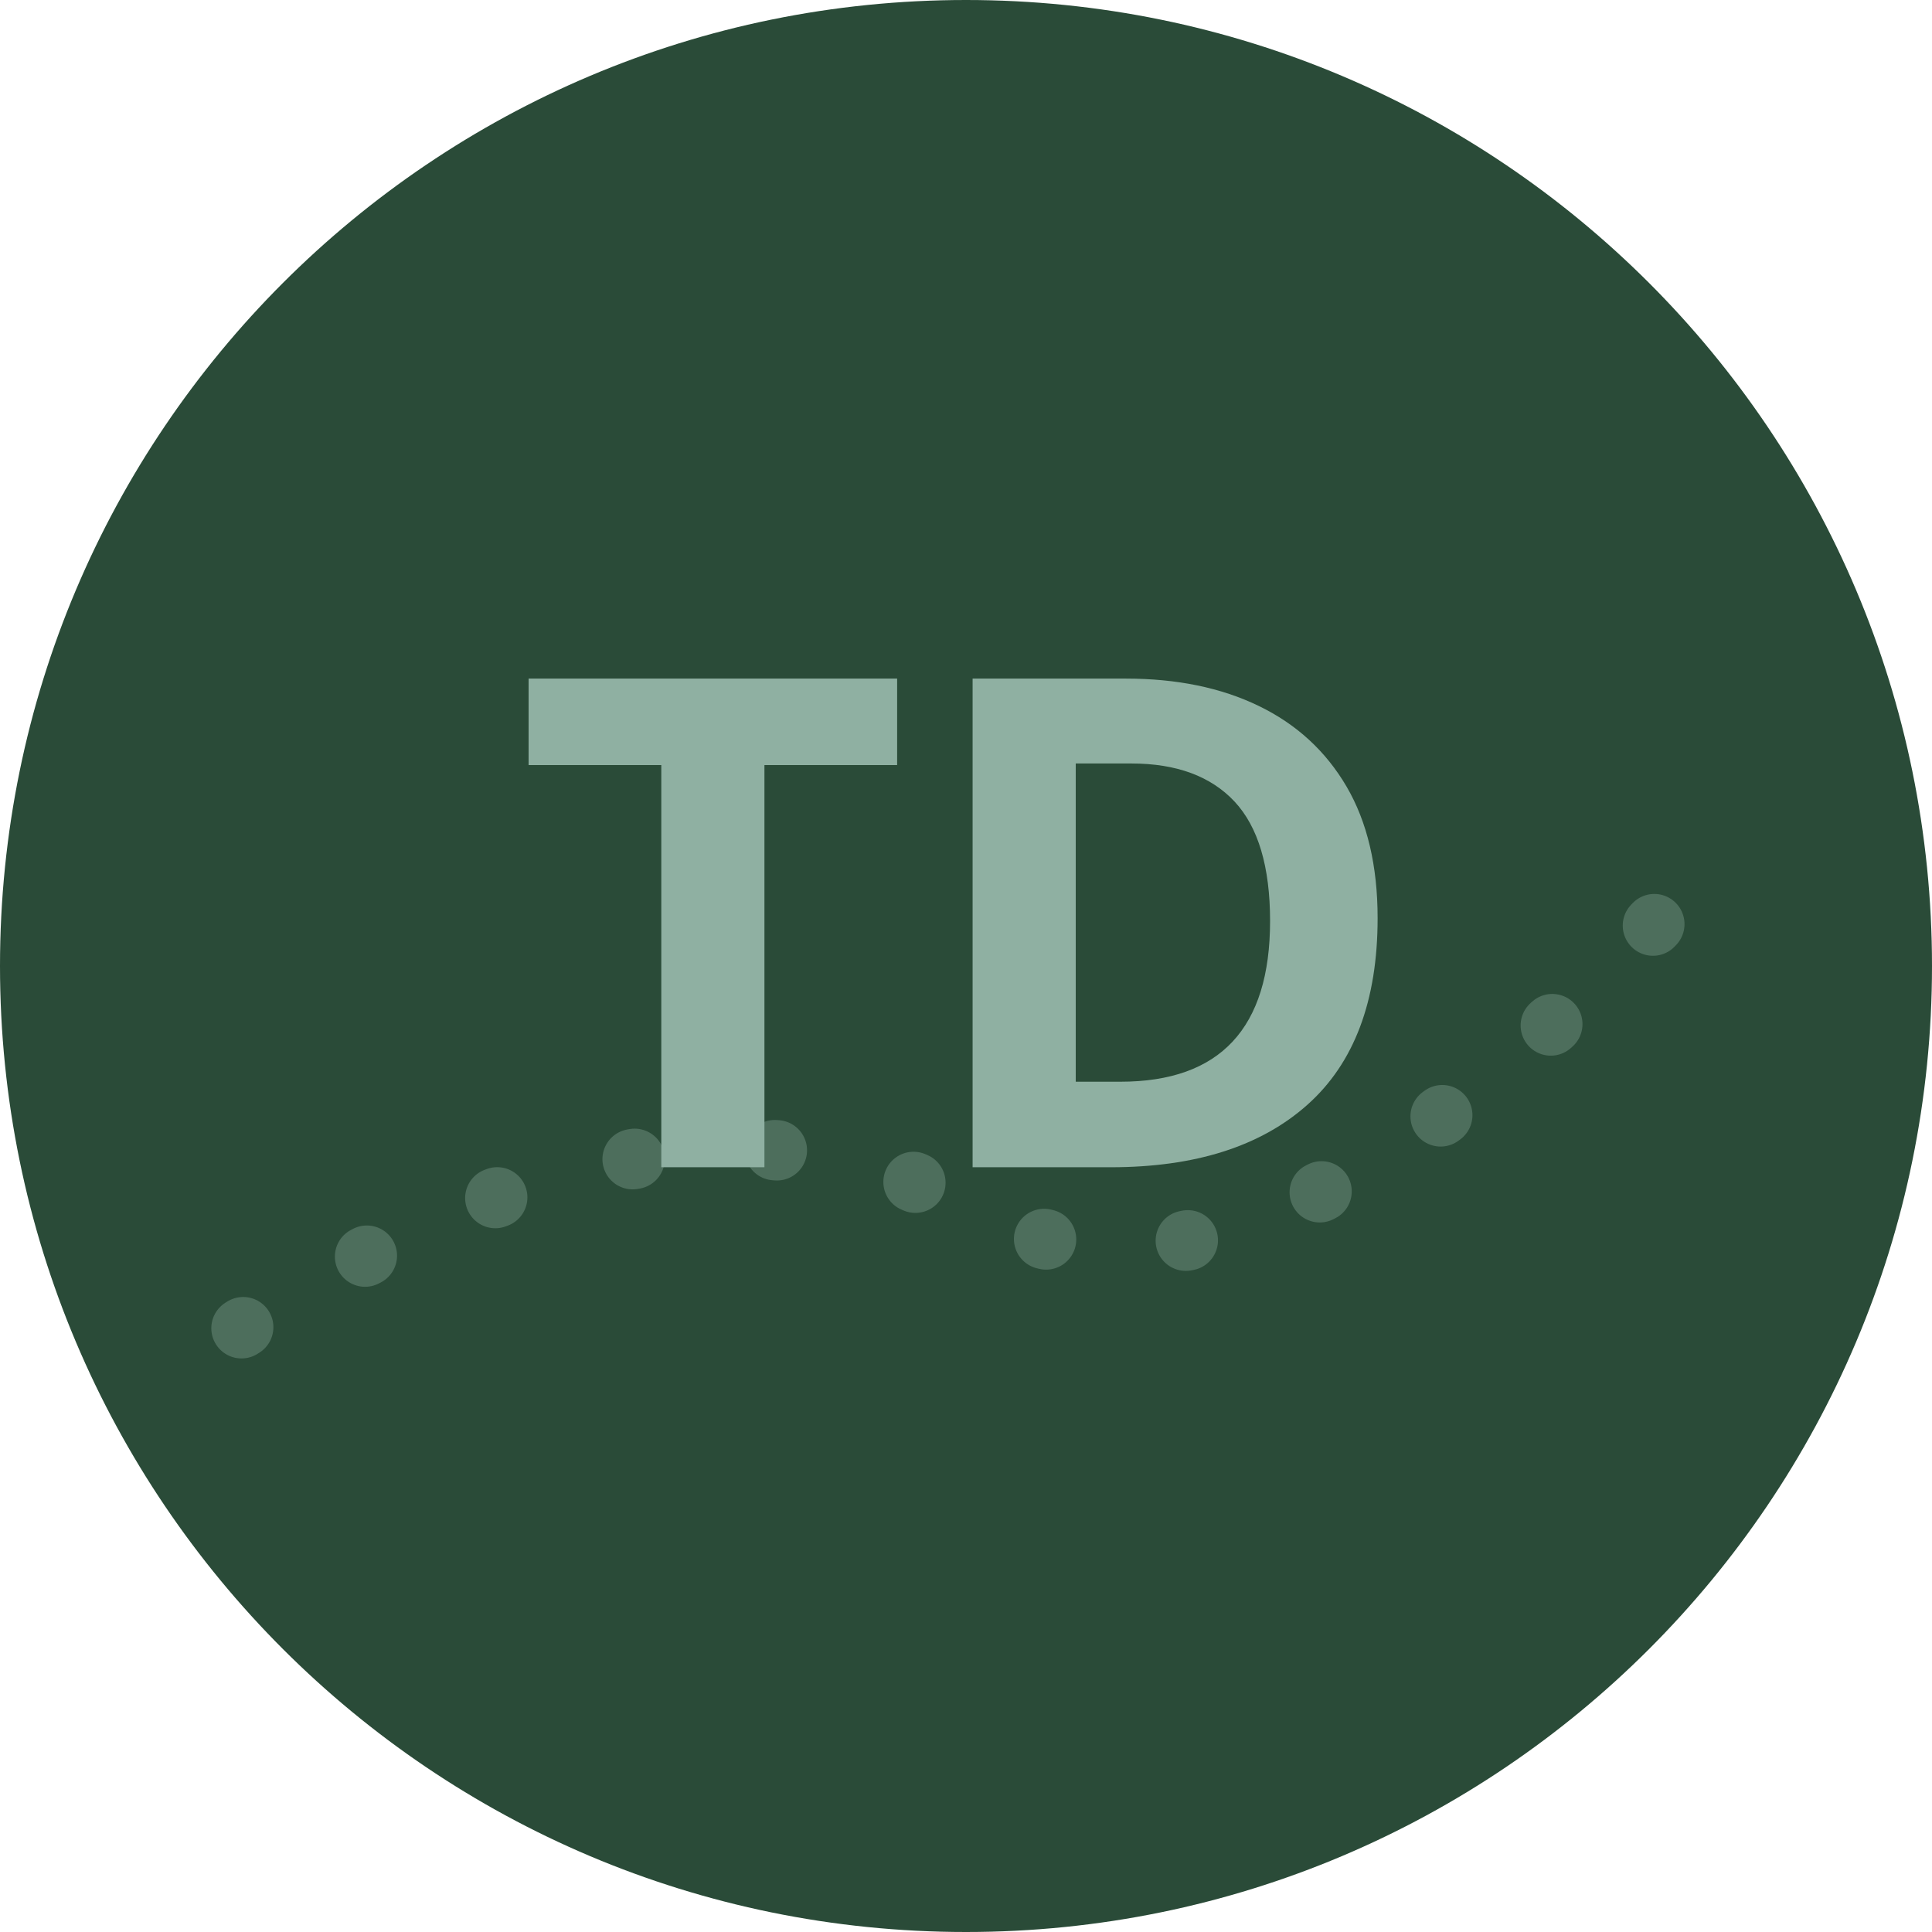
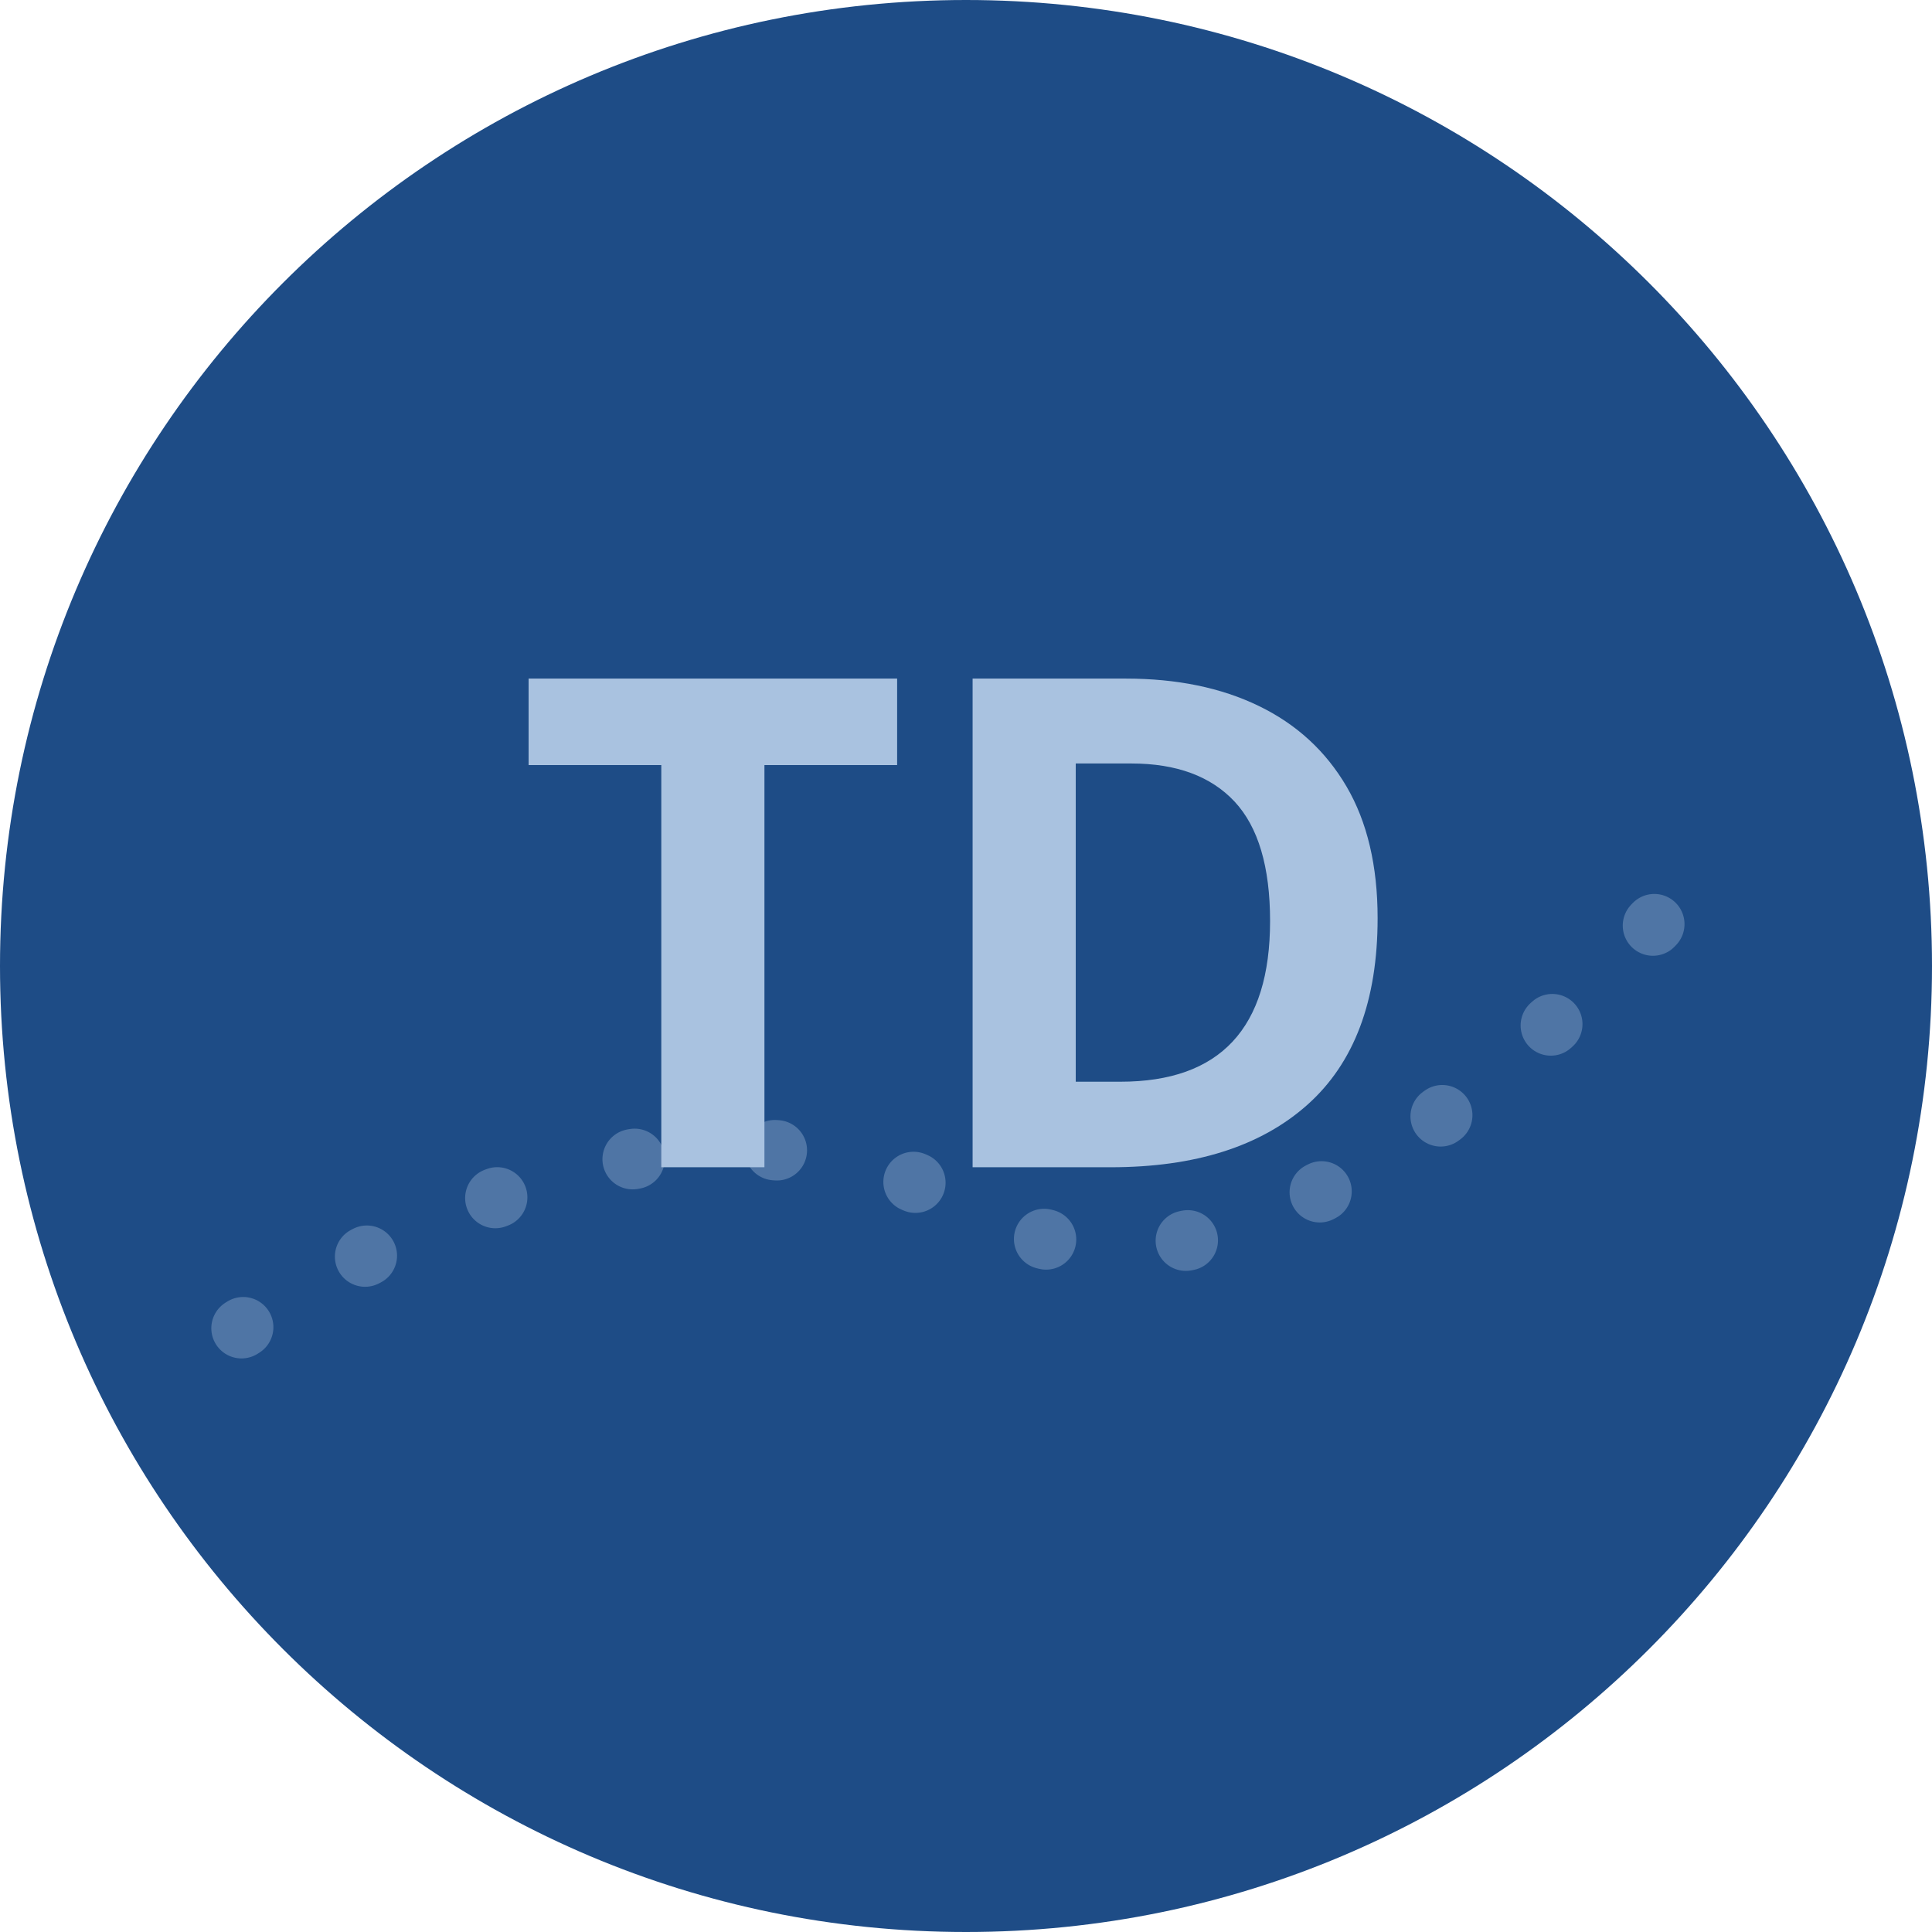
<svg xmlns="http://www.w3.org/2000/svg" viewBox="0 0 96 96" width="96" height="96">
-   <rect width="96" height="96" rx="48" fill="#2A4B38" />
-   <path d="M 12 66 Q 34 52 48 60 T 84 44" fill="none" stroke="#8FB0A2" stroke-opacity="0.35" stroke-width="3" stroke-linecap="round" stroke-dasharray="0.1 7" />
-   <text x="48" y="46" text-anchor="middle" dominant-baseline="middle" font-family="Bricolage Grotesque, sans-serif" font-weight="700" font-size="34" fill="#8FB0A2">TD</text>
+   <rect width="96" height="96" rx="48" fill="#1E4C86" />
+   <path d="M 12 66 Q 34 52 48 60 T 84 44" fill="none" stroke="#A9C2E0" stroke-opacity="0.35" stroke-width="3" stroke-linecap="round" stroke-dasharray="0.1 7" />
+   <text x="48" y="46" text-anchor="middle" dominant-baseline="middle" font-family="Bricolage Grotesque, sans-serif" font-weight="700" font-size="34" fill="#A9C2E0">TD</text>
</svg>
